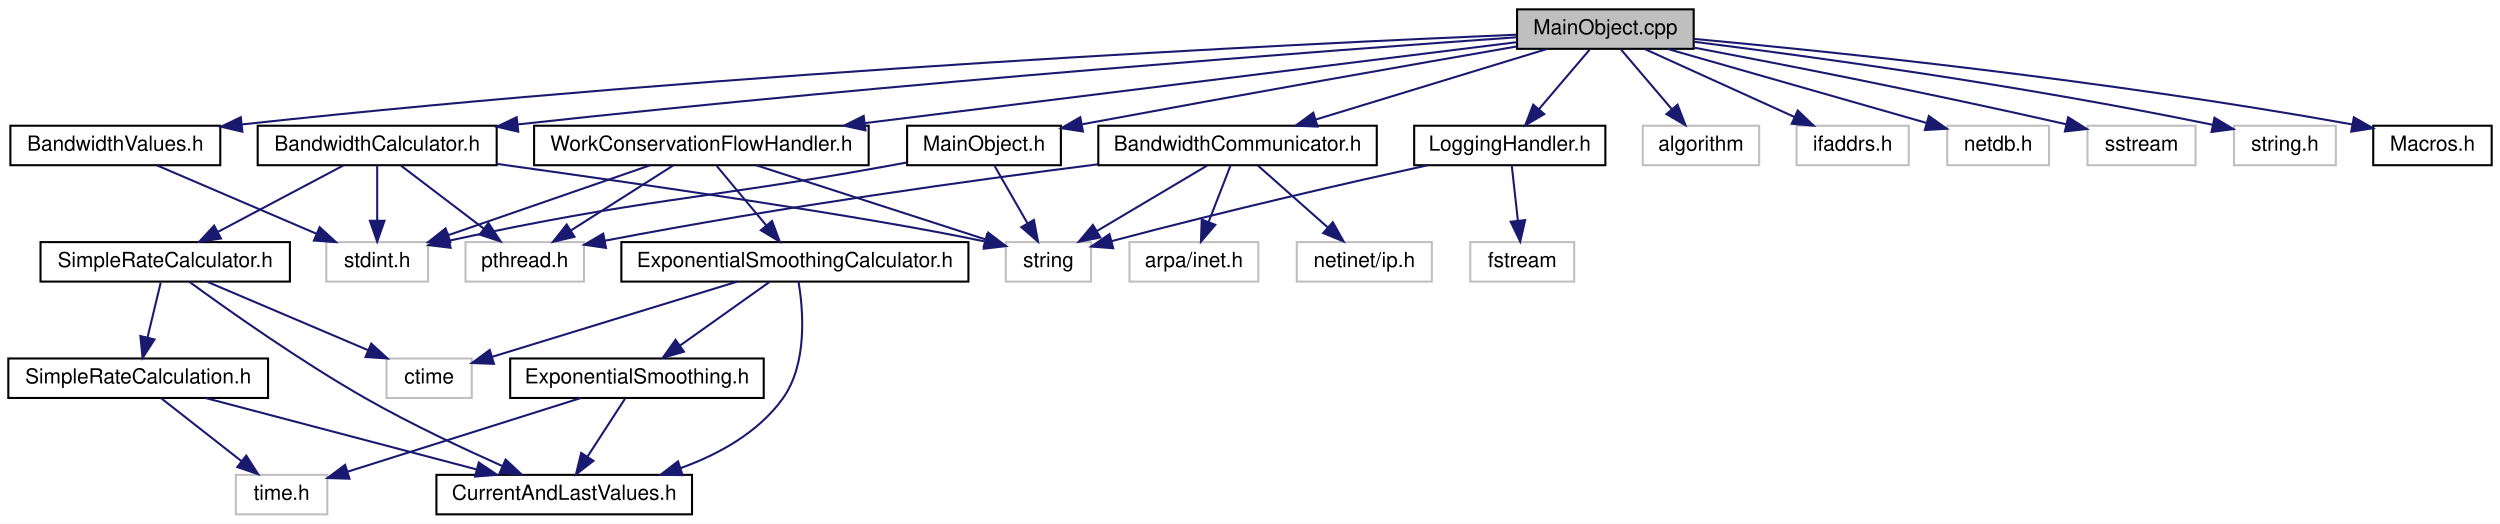
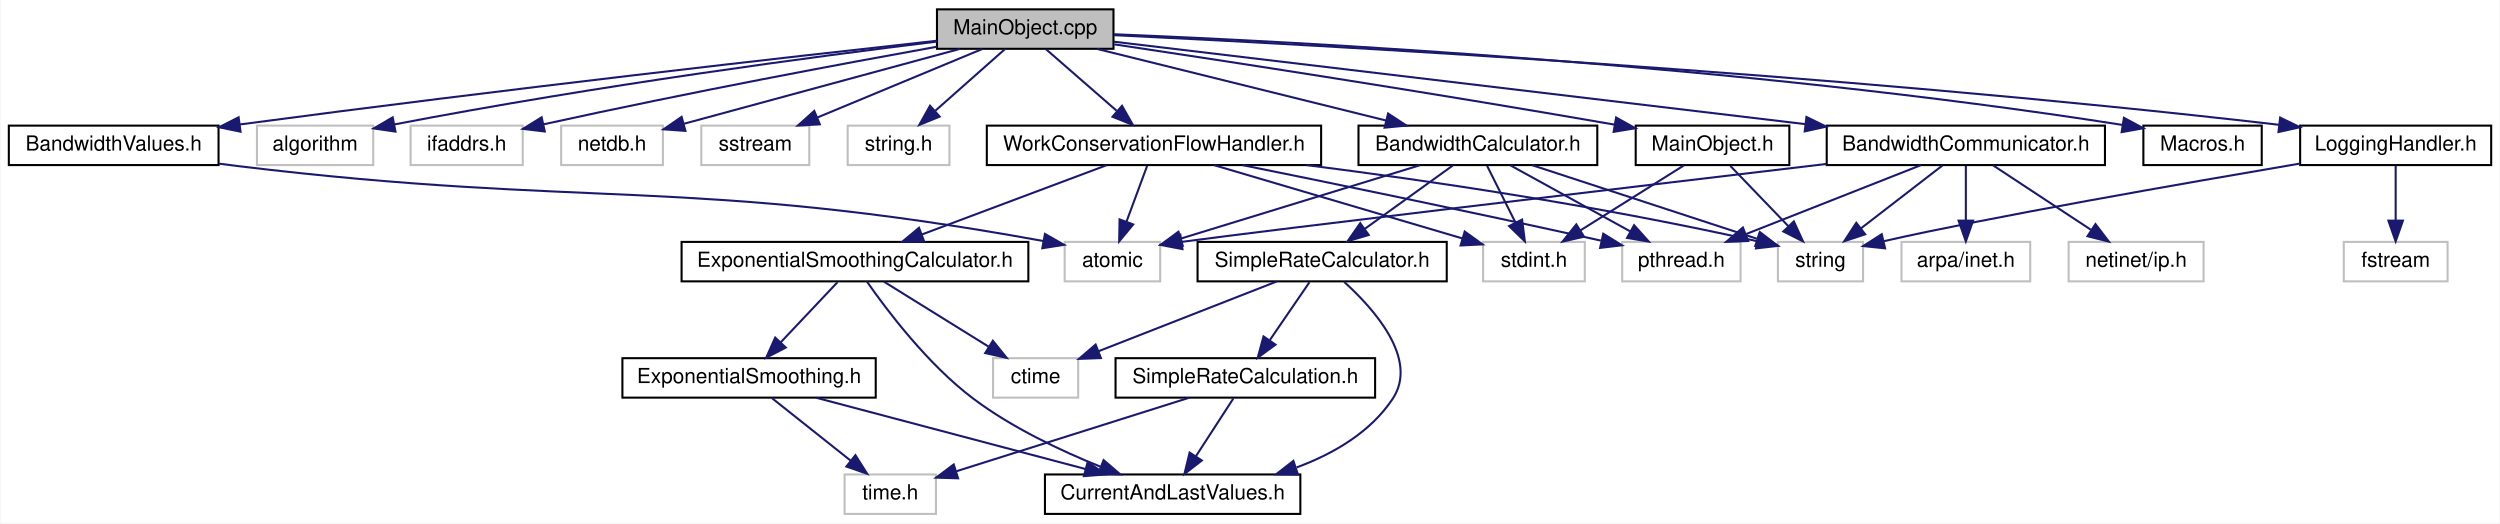
- <svg xmlns="http://www.w3.org/2000/svg" xmlns:xlink="http://www.w3.org/1999/xlink" width="1203pt" height="252pt" viewBox="0.00 0.00 1203.00 252.00">
+ <svg xmlns="http://www.w3.org/2000/svg" xmlns:xlink="http://www.w3.org/1999/xlink" width="1204pt" height="252pt" viewBox="0.00 0.00 1203.50 252.00">
  <g id="graph0" class="graph" transform="scale(1 1) rotate(0) translate(4 248)">
-     <polygon fill="white" stroke="none" points="-4,4 -4,-248 1199,-248 1199,4 -4,4" />
+     <polygon fill="white" stroke="none" points="-4,4 -4,-248 1199.5,-248 1199.5,4 -4,4" />
    <g id="node1" class="node">
-       <polygon fill="#bfbfbf" stroke="black" points="726,-224.5 726,-243.5 811,-243.5 811,-224.5 726,-224.5" />
-       <text text-anchor="middle" x="768.5" y="-231.5" font-family="Helvetica,sans-Serif" font-size="10.00">MainObject.cpp</text>
+       <polygon fill="#bfbfbf" stroke="black" points="447,-224.5 447,-243.5 532,-243.5 532,-224.5 447,-224.5" />
+       <text text-anchor="middle" x="489.5" y="-231.5" font-family="Helvetica,sans-Serif" font-size="10.00">MainObject.cpp</text>
    </g>
    <g id="node2" class="node">
      <g id="a_node2">
        <a xlink:href="MainObject_8h.html" target="_top" xlink:title="MainObject.h">
-           <polygon fill="white" stroke="black" points="432.5,-168.5 432.5,-187.5 506.5,-187.5 506.5,-168.5 432.5,-168.5" />
-           <text text-anchor="middle" x="469.5" y="-175.5" font-family="Helvetica,sans-Serif" font-size="10.00">MainObject.h</text>
+           <polygon fill="white" stroke="black" points="783.5,-168.5 783.5,-187.5 857.5,-187.5 857.5,-168.5 783.5,-168.5" />
+           <text text-anchor="middle" x="820.5" y="-175.5" font-family="Helvetica,sans-Serif" font-size="10.00">MainObject.h</text>
        </a>
      </g>
    </g>
    <g id="edge1" class="edge">
-       <path fill="none" stroke="midnightblue" d="M725.933,-225.659C677.686,-217.287 596.408,-203.03 516.843,-188.227" />
-       <polygon fill="midnightblue" stroke="midnightblue" points="517.119,-184.718 506.647,-186.325 515.835,-191.599 517.119,-184.718" />
+       <path fill="none" stroke="midnightblue" d="M532.392,-226.642C586.105,-218.582 681.198,-203.996 773.27,-187.989" />
+       <polygon fill="midnightblue" stroke="midnightblue" points="774.071,-191.402 783.32,-186.234 772.867,-184.506 774.071,-191.402" />
    </g>
    <g id="node5" class="node">
-       <polygon fill="white" stroke="#bfbfbf" points="786.5,-168.5 786.5,-187.5 842.5,-187.5 842.5,-168.5 786.5,-168.5" />
-       <text text-anchor="middle" x="814.5" y="-175.5" font-family="Helvetica,sans-Serif" font-size="10.00">algorithm</text>
+       <polygon fill="white" stroke="#bfbfbf" points="119.5,-168.5 119.5,-187.5 175.5,-187.5 175.5,-168.5 119.5,-168.5" />
+       <text text-anchor="middle" x="147.5" y="-175.5" font-family="Helvetica,sans-Serif" font-size="10.00">algorithm</text>
    </g>
    <g id="edge4" class="edge">
-       <path fill="none" stroke="midnightblue" d="M776.096,-224.083C782.727,-216.298 792.521,-204.801 800.558,-195.367" />
-       <polygon fill="midnightblue" stroke="midnightblue" points="803.225,-197.633 807.045,-187.751 797.896,-193.094 803.225,-197.633" />
+       <path fill="none" stroke="midnightblue" d="M446.856,-227.968C389.601,-220.935 284.538,-207.061 185.586,-188.063" />
+       <polygon fill="midnightblue" stroke="midnightblue" points="186.207,-184.619 175.723,-186.149 184.872,-191.49 186.207,-184.619" />
    </g>
    <g id="node6" class="node">
-       <polygon fill="white" stroke="#bfbfbf" points="860.5,-168.5 860.5,-187.5 914.5,-187.5 914.5,-168.5 860.5,-168.5" />
-       <text text-anchor="middle" x="887.5" y="-175.5" font-family="Helvetica,sans-Serif" font-size="10.00">ifaddrs.h</text>
+       <polygon fill="white" stroke="#bfbfbf" points="193.5,-168.5 193.5,-187.5 247.5,-187.5 247.5,-168.5 193.5,-168.5" />
+       <text text-anchor="middle" x="220.5" y="-175.5" font-family="Helvetica,sans-Serif" font-size="10.00">ifaddrs.h</text>
    </g>
    <g id="edge5" class="edge">
-       <path fill="none" stroke="midnightblue" d="M787.356,-224.444C806.766,-215.636 837.23,-201.812 859.465,-191.722" />
-       <polygon fill="midnightblue" stroke="midnightblue" points="861.072,-194.836 868.732,-187.516 858.18,-188.462 861.072,-194.836" />
+       <path fill="none" stroke="midnightblue" d="M446.84,-225.478C402.112,-217.432 329.557,-203.932 257.719,-188.177" />
+       <polygon fill="midnightblue" stroke="midnightblue" points="258.109,-184.679 247.59,-185.939 256.599,-191.514 258.109,-184.679" />
    </g>
    <g id="node7" class="node">
-       <polygon fill="white" stroke="#bfbfbf" points="933,-168.5 933,-187.5 982,-187.5 982,-168.5 933,-168.5" />
-       <text text-anchor="middle" x="957.5" y="-175.5" font-family="Helvetica,sans-Serif" font-size="10.00">netdb.h</text>
+       <polygon fill="white" stroke="#bfbfbf" points="266,-168.5 266,-187.5 315,-187.5 315,-168.5 266,-168.5" />
+       <text text-anchor="middle" x="290.5" y="-175.5" font-family="Helvetica,sans-Serif" font-size="10.00">netdb.h</text>
    </g>
    <g id="edge6" class="edge">
-       <path fill="none" stroke="midnightblue" d="M798.448,-224.444C832.268,-214.78 887.22,-199.08 922.861,-188.897" />
-       <polygon fill="midnightblue" stroke="midnightblue" points="924.158,-192.166 932.812,-186.054 922.235,-185.436 924.158,-192.166" />
+       <path fill="none" stroke="midnightblue" d="M457.968,-224.444C421.804,-214.63 362.695,-198.591 325.237,-188.426" />
+       <polygon fill="midnightblue" stroke="midnightblue" points="325.851,-184.966 315.283,-185.725 324.017,-191.722 325.851,-184.966" />
    </g>
    <g id="node8" class="node">
-       <polygon fill="white" stroke="#bfbfbf" points="1000.5,-168.5 1000.5,-187.5 1052.5,-187.5 1052.5,-168.5 1000.5,-168.5" />
-       <text text-anchor="middle" x="1026.5" y="-175.5" font-family="Helvetica,sans-Serif" font-size="10.00">sstream</text>
+       <polygon fill="white" stroke="#bfbfbf" points="333.5,-168.5 333.5,-187.5 385.5,-187.5 385.5,-168.5 333.5,-168.5" />
+       <text text-anchor="middle" x="359.5" y="-175.5" font-family="Helvetica,sans-Serif" font-size="10.00">sstream</text>
    </g>
    <g id="edge7" class="edge">
-       <path fill="none" stroke="midnightblue" d="M811.394,-225.038C854.291,-216.921 922.378,-203.621 990.166,-188.218" />
-       <polygon fill="midnightblue" stroke="midnightblue" points="991.196,-191.573 1000.16,-185.93 989.634,-184.749 991.196,-191.573" />
+       <path fill="none" stroke="midnightblue" d="M468.901,-224.444C447.507,-215.557 413.819,-201.563 389.476,-191.451" />
+       <polygon fill="midnightblue" stroke="midnightblue" points="390.58,-188.12 380.003,-187.516 387.895,-194.585 390.58,-188.12" />
    </g>
    <g id="node9" class="node">
-       <polygon fill="white" stroke="#bfbfbf" points="1071,-168.5 1071,-187.5 1120,-187.5 1120,-168.5 1071,-168.5" />
-       <text text-anchor="middle" x="1095.5" y="-175.5" font-family="Helvetica,sans-Serif" font-size="10.00">string.h</text>
+       <polygon fill="white" stroke="#bfbfbf" points="404,-168.5 404,-187.5 453,-187.5 453,-168.5 404,-168.5" />
+       <text text-anchor="middle" x="428.5" y="-175.5" font-family="Helvetica,sans-Serif" font-size="10.00">string.h</text>
    </g>
    <g id="edge8" class="edge">
-       <path fill="none" stroke="midnightblue" d="M811.457,-227.857C866.829,-220.909 966.242,-207.353 1060.68,-187.973" />
-       <polygon fill="midnightblue" stroke="midnightblue" points="1061.61,-191.355 1070.69,-185.893 1060.19,-184.501 1061.61,-191.355" />
+       <path fill="none" stroke="midnightblue" d="M479.699,-224.324C470.682,-216.341 457.094,-204.313 446.182,-194.653" />
+       <polygon fill="midnightblue" stroke="midnightblue" points="448.287,-191.842 438.479,-187.834 443.647,-197.083 448.287,-191.842" />
    </g>
    <g id="node10" class="node">
      <g id="a_node10">
        <a xlink:href="BandwidthCalculator_8h.html" target="_top" xlink:title="BandwidthCalculator.h">
-           <polygon fill="white" stroke="black" points="120,-168.5 120,-187.5 235,-187.5 235,-168.5 120,-168.5" />
-           <text text-anchor="middle" x="177.5" y="-175.5" font-family="Helvetica,sans-Serif" font-size="10.00">BandwidthCalculator.h</text>
+           <polygon fill="white" stroke="black" points="650,-168.5 650,-187.5 765,-187.5 765,-168.5 650,-168.5" />
+           <text text-anchor="middle" x="707.5" y="-175.5" font-family="Helvetica,sans-Serif" font-size="10.00">BandwidthCalculator.h</text>
        </a>
      </g>
    </g>
    <g id="edge9" class="edge">
-       <path fill="none" stroke="midnightblue" d="M725.897,-230.074C638.028,-223.883 430.082,-208.423 245.25,-188.147" />
-       <polygon fill="midnightblue" stroke="midnightblue" points="245.396,-184.642 235.072,-187.023 244.627,-191.6 245.396,-184.642" />
-     </g>
-     <g id="node17" class="node">
-       <g id="a_node17">
+       <path fill="none" stroke="midnightblue" d="M524.043,-224.444C561.753,-215.102 622.24,-200.119 663.365,-189.933" />
+       <polygon fill="midnightblue" stroke="midnightblue" points="664.254,-193.318 673.119,-187.516 662.571,-186.524 664.254,-193.318" />
+     </g>
+     <g id="node18" class="node">
+       <g id="a_node18">
        <a xlink:href="BandwidthCommunicator_8h.html" target="_top" xlink:title="BandwidthCommunicator.h">
-           <polygon fill="white" stroke="black" points="524.5,-168.5 524.5,-187.5 658.5,-187.5 658.5,-168.5 524.5,-168.5" />
-           <text text-anchor="middle" x="591.5" y="-175.5" font-family="Helvetica,sans-Serif" font-size="10.00">BandwidthCommunicator.h</text>
-         </a>
-       </g>
-     </g>
-     <g id="edge19" class="edge">
-       <path fill="none" stroke="midnightblue" d="M740.454,-224.444C710.418,-215.28 662.587,-200.688 629.257,-190.519" />
-       <polygon fill="midnightblue" stroke="midnightblue" points="630.001,-187.087 619.415,-187.516 627.958,-193.782 630.001,-187.087" />
-     </g>
-     <g id="node20" class="node">
-       <g id="a_node20">
-         <a xlink:href="BandwidthValues_8h.html" target="_top" xlink:title="BandwidthValues.h">
-           <polygon fill="white" stroke="black" points="1,-168.5 1,-187.5 102,-187.5 102,-168.5 1,-168.5" />
-           <text text-anchor="middle" x="51.5" y="-175.5" font-family="Helvetica,sans-Serif" font-size="10.00">BandwidthValues.h</text>
-         </a>
-       </g>
-     </g>
-     <g id="edge24" class="edge">
-       <path fill="none" stroke="midnightblue" d="M725.665,-231.305C622.089,-226.941 349.685,-213.886 112.511,-188.142" />
-       <polygon fill="midnightblue" stroke="midnightblue" points="112.635,-184.635 102.313,-187.025 111.873,-191.594 112.635,-184.635" />
+           <polygon fill="white" stroke="black" points="875.5,-168.5 875.5,-187.5 1009.5,-187.5 1009.5,-168.5 875.5,-168.5" />
+           <text text-anchor="middle" x="942.5" y="-175.5" font-family="Helvetica,sans-Serif" font-size="10.00">BandwidthCommunicator.h</text>
+         </a>
+       </g>
+     </g>
+     <g id="edge20" class="edge">
+       <path fill="none" stroke="midnightblue" d="M532.117,-227.92C608.378,-218.829 769.175,-199.661 865.294,-188.203" />
+       <polygon fill="midnightblue" stroke="midnightblue" points="865.734,-191.676 875.25,-187.017 864.906,-184.725 865.734,-191.676" />
    </g>
    <g id="node21" class="node">
      <g id="a_node21">
+         <a xlink:href="BandwidthValues_8h.html" target="_top" xlink:title="BandwidthValues.h">
+           <polygon fill="white" stroke="black" points="0,-168.5 0,-187.5 101,-187.5 101,-168.5 0,-168.5" />
+           <text text-anchor="middle" x="50.5" y="-175.5" font-family="Helvetica,sans-Serif" font-size="10.00">BandwidthValues.h</text>
+         </a>
+       </g>
+     </g>
+     <g id="edge26" class="edge">
+       <path fill="none" stroke="midnightblue" d="M446.818,-228.365C378.376,-220.837 239.598,-205.186 111.233,-188.062" />
+       <polygon fill="midnightblue" stroke="midnightblue" points="111.6,-184.58 101.223,-186.72 110.67,-191.518 111.6,-184.58" />
+     </g>
+     <g id="node22" class="node">
+       <g id="a_node22">
        <a xlink:href="LoggingHandler_8h.html" target="_top" xlink:title="LoggingHandler.h">
-           <polygon fill="white" stroke="black" points="676.5,-168.5 676.5,-187.5 768.5,-187.5 768.5,-168.5 676.5,-168.5" />
-           <text text-anchor="middle" x="722.5" y="-175.5" font-family="Helvetica,sans-Serif" font-size="10.00">LoggingHandler.h</text>
-         </a>
-       </g>
-     </g>
-     <g id="edge26" class="edge">
-       <path fill="none" stroke="midnightblue" d="M760.904,-224.083C754.273,-216.298 744.479,-204.801 736.442,-195.367" />
-       <polygon fill="midnightblue" stroke="midnightblue" points="739.104,-193.094 729.955,-187.751 733.775,-197.633 739.104,-193.094" />
-     </g>
-     <g id="node23" class="node">
-       <g id="a_node23">
-         <a xlink:href="Macros_8h.html" target="_top" xlink:title="Macros.h">
-           <polygon fill="white" stroke="black" points="1138,-168.5 1138,-187.5 1195,-187.5 1195,-168.5 1138,-168.5" />
-           <text text-anchor="middle" x="1166.5" y="-175.5" font-family="Helvetica,sans-Serif" font-size="10.00">Macros.h</text>
-         </a>
-       </g>
-     </g>
-     <g id="edge29" class="edge">
-       <path fill="none" stroke="midnightblue" d="M811.255,-229.271C877.225,-223.168 1007.95,-209.69 1127.81,-188.14" />
-       <polygon fill="midnightblue" stroke="midnightblue" points="1128.68,-191.539 1137.89,-186.303 1127.42,-184.652 1128.68,-191.539" />
+           <polygon fill="white" stroke="black" points="1103.5,-168.5 1103.5,-187.5 1195.5,-187.5 1195.5,-168.5 1103.5,-168.5" />
+           <text text-anchor="middle" x="1149.5" y="-175.5" font-family="Helvetica,sans-Serif" font-size="10.00">LoggingHandler.h</text>
+         </a>
+       </g>
+     </g>
+     <g id="edge28" class="edge">
+       <path fill="none" stroke="midnightblue" d="M532.091,-231.074C629.458,-226.402 875.974,-213.055 1093.39,-187.896" />
+       <polygon fill="midnightblue" stroke="midnightblue" points="1093.87,-191.364 1103.4,-186.727 1093.06,-184.411 1093.87,-191.364" />
    </g>
    <g id="node24" class="node">
      <g id="a_node24">
+         <a xlink:href="Macros_8h.html" target="_top" xlink:title="Macros.h">
+           <polygon fill="white" stroke="black" points="1028,-168.5 1028,-187.5 1085,-187.5 1085,-168.5 1028,-168.5" />
+           <text text-anchor="middle" x="1056.5" y="-175.5" font-family="Helvetica,sans-Serif" font-size="10.00">Macros.h</text>
+         </a>
+       </g>
+     </g>
+     <g id="edge31" class="edge">
+       <path fill="none" stroke="midnightblue" d="M532.273,-231.504C621.005,-227.94 831.627,-217.088 1017.98,-187.826" />
+       <polygon fill="midnightblue" stroke="midnightblue" points="1018.63,-191.266 1027.96,-186.238 1017.53,-184.353 1018.63,-191.266" />
+     </g>
+     <g id="node25" class="node">
+       <g id="a_node25">
        <a xlink:href="WorkConservationFlowHandler_8h.html" target="_top" xlink:title="WorkConservationFlowHandler.h">
-           <polygon fill="white" stroke="black" points="253,-168.5 253,-187.5 414,-187.5 414,-168.5 253,-168.5" />
-           <text text-anchor="middle" x="333.5" y="-175.5" font-family="Helvetica,sans-Serif" font-size="10.00">WorkConservationFlowHandler.h</text>
-         </a>
-       </g>
-     </g>
-     <g id="edge30" class="edge">
-       <path fill="none" stroke="midnightblue" d="M725.998,-227.724C653.362,-218.707 504.286,-200.201 412.208,-188.771" />
-       <polygon fill="midnightblue" stroke="midnightblue" points="412.455,-185.275 402.1,-187.516 411.593,-192.221 412.455,-185.275" />
+           <polygon fill="white" stroke="black" points="471,-168.5 471,-187.5 632,-187.5 632,-168.5 471,-168.5" />
+           <text text-anchor="middle" x="551.5" y="-175.5" font-family="Helvetica,sans-Serif" font-size="10.00">WorkConservationFlowHandler.h</text>
+         </a>
+       </g>
+     </g>
+     <g id="edge32" class="edge">
+       <path fill="none" stroke="midnightblue" d="M499.461,-224.324C508.627,-216.341 522.437,-204.313 533.528,-194.653" />
+       <polygon fill="midnightblue" stroke="midnightblue" points="536.115,-197.041 541.357,-187.834 531.518,-191.762 536.115,-197.041" />
    </g>
    <g id="node3" class="node">
-       <polygon fill="white" stroke="#bfbfbf" points="153,-112.5 153,-131.5 202,-131.5 202,-112.5 153,-112.5" />
-       <text text-anchor="middle" x="177.5" y="-119.5" font-family="Helvetica,sans-Serif" font-size="10.00">stdint.h</text>
+       <polygon fill="white" stroke="#bfbfbf" points="710,-112.5 710,-131.5 759,-131.5 759,-112.5 710,-112.5" />
+       <text text-anchor="middle" x="734.5" y="-119.5" font-family="Helvetica,sans-Serif" font-size="10.00">stdint.h</text>
    </g>
    <g id="edge2" class="edge">
-       <path fill="none" stroke="midnightblue" d="M432.313,-169.804C428.996,-169.185 425.689,-168.576 422.5,-168 331.574,-151.576 305.537,-152.513 212.165,-132.212" />
-       <polygon fill="midnightblue" stroke="midnightblue" points="212.82,-128.773 202.302,-130.044 211.317,-135.61 212.82,-128.773" />
+       <path fill="none" stroke="midnightblue" d="M806.683,-168.324C793.267,-159.9 772.676,-146.971 756.914,-137.074" />
+       <polygon fill="midnightblue" stroke="midnightblue" points="758.613,-134.008 748.283,-131.655 754.891,-139.936 758.613,-134.008" />
    </g>
    <g id="node4" class="node">
-       <polygon fill="white" stroke="#bfbfbf" points="480,-112.5 480,-131.5 521,-131.5 521,-112.5 480,-112.5" />
-       <text text-anchor="middle" x="500.5" y="-119.5" font-family="Helvetica,sans-Serif" font-size="10.00">string</text>
+       <polygon fill="white" stroke="#bfbfbf" points="852,-112.5 852,-131.5 893,-131.5 893,-112.5 852,-112.5" />
+       <text text-anchor="middle" x="872.5" y="-119.5" font-family="Helvetica,sans-Serif" font-size="10.00">string</text>
    </g>
    <g id="edge3" class="edge">
-       <path fill="none" stroke="midnightblue" d="M474.619,-168.083C478.908,-160.613 485.158,-149.724 490.442,-140.52" />
-       <polygon fill="midnightblue" stroke="midnightblue" points="493.533,-142.166 495.476,-131.751 487.462,-138.681 493.533,-142.166" />
+       <path fill="none" stroke="midnightblue" d="M829.087,-168.083C836.659,-160.22 847.878,-148.569 857.014,-139.081" />
+       <polygon fill="midnightblue" stroke="midnightblue" points="859.658,-141.382 864.073,-131.751 854.615,-136.527 859.658,-141.382" />
+     </g>
+     <g id="edge12" class="edge">
+       <path fill="none" stroke="midnightblue" d="M711.959,-168.083C715.654,-160.691 721.023,-149.953 725.594,-140.811" />
+       <polygon fill="midnightblue" stroke="midnightblue" points="728.783,-142.261 730.124,-131.751 722.522,-139.13 728.783,-142.261" />
+     </g>
+     <g id="edge13" class="edge">
+       <path fill="none" stroke="midnightblue" d="M733.645,-168.444C763.036,-158.825 810.705,-143.224 841.831,-133.037" />
+       <polygon fill="midnightblue" stroke="midnightblue" points="843.287,-136.244 851.702,-129.807 841.109,-129.591 843.287,-136.244" />
+     </g>
+     <g id="node11" class="node">
+       <polygon fill="white" stroke="#bfbfbf" points="508.5,-112.5 508.5,-131.5 554.5,-131.5 554.5,-112.5 508.5,-112.5" />
+       <text text-anchor="middle" x="531.5" y="-119.5" font-family="Helvetica,sans-Serif" font-size="10.00">atomic</text>
+     </g>
+     <g id="edge10" class="edge">
+       <path fill="none" stroke="midnightblue" d="M679.612,-168.444C648.341,-158.849 597.67,-143.302 564.464,-133.114" />
+       <polygon fill="midnightblue" stroke="midnightblue" points="565.348,-129.724 554.761,-130.137 563.294,-136.416 565.348,-129.724" />
+     </g>
+     <g id="node12" class="node">
+       <polygon fill="white" stroke="#bfbfbf" points="777,-112.5 777,-131.5 834,-131.5 834,-112.5 777,-112.5" />
+       <text text-anchor="middle" x="805.5" y="-119.5" font-family="Helvetica,sans-Serif" font-size="10.00">pthread.h</text>
    </g>
    <g id="edge11" class="edge">
-       <path fill="none" stroke="midnightblue" d="M177.5,-168.083C177.5,-161.006 177.5,-150.861 177.5,-141.986" />
-       <polygon fill="midnightblue" stroke="midnightblue" points="181,-141.751 177.5,-131.751 174,-141.751 181,-141.751" />
-     </g>
-     <g id="edge12" class="edge">
-       <path fill="none" stroke="midnightblue" d="M235.295,-169.097C303.274,-159.641 413.059,-143.833 469.956,-131.782" />
-       <polygon fill="midnightblue" stroke="midnightblue" points="470.933,-135.151 479.943,-129.578 469.424,-128.315 470.933,-135.151" />
-     </g>
-     <g id="node11" class="node">
-       <polygon fill="white" stroke="#bfbfbf" points="220,-112.5 220,-131.5 277,-131.5 277,-112.5 220,-112.5" />
-       <text text-anchor="middle" x="248.5" y="-119.5" font-family="Helvetica,sans-Serif" font-size="10.00">pthread.h</text>
-     </g>
-     <g id="edge10" class="edge">
-       <path fill="none" stroke="midnightblue" d="M188.907,-168.324C199.609,-160.185 215.841,-147.839 228.663,-138.087" />
-       <polygon fill="midnightblue" stroke="midnightblue" points="231.044,-140.673 236.885,-131.834 226.807,-135.102 231.044,-140.673" />
-     </g>
-     <g id="node12" class="node">
-       <g id="a_node12">
+       <path fill="none" stroke="midnightblue" d="M723.245,-168.324C738.819,-159.743 762.877,-146.486 780.959,-136.522" />
+       <polygon fill="midnightblue" stroke="midnightblue" points="782.724,-139.546 789.794,-131.655 779.346,-133.415 782.724,-139.546" />
+     </g>
+     <g id="node13" class="node">
+       <g id="a_node13">
        <a xlink:href="SimpleRateCalculator_8h.html" target="_top" xlink:title="SimpleRateCalculator.h">
-           <polygon fill="white" stroke="black" points="15.5,-112.5 15.5,-131.5 135.5,-131.5 135.5,-112.5 15.5,-112.5" />
-           <text text-anchor="middle" x="75.5" y="-119.5" font-family="Helvetica,sans-Serif" font-size="10.00">SimpleRateCalculator.h</text>
-         </a>
-       </g>
-     </g>
-     <g id="edge13" class="edge">
-       <path fill="none" stroke="midnightblue" d="M161.112,-168.324C144.829,-159.703 119.633,-146.364 100.784,-136.386" />
-       <polygon fill="midnightblue" stroke="midnightblue" points="102.323,-133.24 91.847,-131.655 99.048,-139.427 102.323,-133.24" />
-     </g>
-     <g id="node13" class="node">
-       <polygon fill="white" stroke="#bfbfbf" points="182,-56.5 182,-75.5 223,-75.5 223,-56.5 182,-56.5" />
-       <text text-anchor="middle" x="202.5" y="-63.5" font-family="Helvetica,sans-Serif" font-size="10.00">ctime</text>
+           <polygon fill="white" stroke="black" points="572.5,-112.5 572.5,-131.5 692.5,-131.5 692.5,-112.5 572.5,-112.5" />
+           <text text-anchor="middle" x="632.5" y="-119.5" font-family="Helvetica,sans-Serif" font-size="10.00">SimpleRateCalculator.h</text>
+         </a>
+       </g>
    </g>
    <g id="edge14" class="edge">
-       <path fill="none" stroke="midnightblue" d="M95.624,-112.444C116.524,-103.557 149.435,-89.563 173.216,-79.451" />
-       <polygon fill="midnightblue" stroke="midnightblue" points="174.638,-82.65 182.471,-75.516 171.898,-76.209 174.638,-82.65" />
+       <path fill="none" stroke="midnightblue" d="M695.45,-168.324C684.037,-160.107 666.669,-147.602 653.065,-137.807" />
+       <polygon fill="midnightblue" stroke="midnightblue" points="654.93,-134.837 644.769,-131.834 650.84,-140.517 654.93,-134.837" />
    </g>
    <g id="node14" class="node">
-       <g id="a_node14">
-         <a xlink:href="CurrentAndLastValues_8h.html" target="_top" xlink:title="CurrentAndLastValues.h">
-           <polygon fill="white" stroke="black" points="206,-0.5 206,-19.5 329,-19.5 329,-0.5 206,-0.5" />
-           <text text-anchor="middle" x="267.5" y="-7.5" font-family="Helvetica,sans-Serif" font-size="10.00">CurrentAndLastValues.h</text>
-         </a>
-       </g>
+       <polygon fill="white" stroke="#bfbfbf" points="474,-56.5 474,-75.5 515,-75.5 515,-56.5 474,-56.5" />
+       <text text-anchor="middle" x="494.5" y="-63.5" font-family="Helvetica,sans-Serif" font-size="10.00">ctime</text>
    </g>
    <g id="edge15" class="edge">
-       <path fill="none" stroke="midnightblue" d="M87.087,-112.412C104.925,-99.384 140.416,-74.216 172.5,-56 193.718,-43.953 218.684,-32.216 237.697,-23.75" />
-       <polygon fill="midnightblue" stroke="midnightblue" points="239.301,-26.868 247.045,-19.637 236.482,-20.461 239.301,-26.868" />
+       <path fill="none" stroke="midnightblue" d="M610.633,-112.444C587.451,-103.372 550.671,-88.98 524.724,-78.827" />
+       <polygon fill="midnightblue" stroke="midnightblue" points="525.949,-75.548 515.361,-75.163 523.398,-82.066 525.949,-75.548" />
    </g>
    <g id="node15" class="node">
      <g id="a_node15">
+         <a xlink:href="CurrentAndLastValues_8h.html" target="_top" xlink:title="CurrentAndLastValues.h">
+           <polygon fill="white" stroke="black" points="499,-0.5 499,-19.5 622,-19.5 622,-0.5 499,-0.5" />
+           <text text-anchor="middle" x="560.5" y="-7.5" font-family="Helvetica,sans-Serif" font-size="10.00">CurrentAndLastValues.h</text>
+         </a>
+       </g>
+     </g>
+     <g id="edge16" class="edge">
+       <path fill="none" stroke="midnightblue" d="M643.056,-112.269C657.203,-99.485 679.152,-75.116 666.5,-56 655.84,-39.894 638.13,-29.535 620.208,-22.88" />
+       <polygon fill="midnightblue" stroke="midnightblue" points="620.868,-19.41 610.274,-19.55 618.643,-26.047 620.868,-19.41" />
+     </g>
+     <g id="node16" class="node">
+       <g id="a_node16">
        <a xlink:href="SimpleRateCalculation_8h.html" target="_top" xlink:title="SimpleRateCalculation.h">
-           <polygon fill="white" stroke="black" points="0,-56.5 0,-75.5 125,-75.5 125,-56.5 0,-56.5" />
-           <text text-anchor="middle" x="62.5" y="-63.5" font-family="Helvetica,sans-Serif" font-size="10.00">SimpleRateCalculation.h</text>
-         </a>
-       </g>
-     </g>
-     <g id="edge16" class="edge">
-       <path fill="none" stroke="midnightblue" d="M73.353,-112.083C71.631,-104.927 69.153,-94.635 67,-85.691" />
-       <polygon fill="midnightblue" stroke="midnightblue" points="70.35,-84.654 64.607,-75.751 63.545,-86.293 70.35,-84.654" />
+           <polygon fill="white" stroke="black" points="533,-56.5 533,-75.5 658,-75.5 658,-56.5 533,-56.5" />
+           <text text-anchor="middle" x="595.5" y="-63.5" font-family="Helvetica,sans-Serif" font-size="10.00">SimpleRateCalculation.h</text>
+         </a>
+       </g>
    </g>
    <g id="edge17" class="edge">
-       <path fill="none" stroke="midnightblue" d="M94.983,-56.444C130.22,-47.162 186.604,-32.309 225.259,-22.127" />
-       <polygon fill="midnightblue" stroke="midnightblue" points="226.391,-25.448 235.169,-19.516 224.607,-18.679 226.391,-25.448" />
-     </g>
-     <g id="node16" class="node">
-       <polygon fill="white" stroke="#bfbfbf" points="109.5,-0.5 109.5,-19.5 153.5,-19.5 153.5,-0.5 109.5,-0.5" />
-       <text text-anchor="middle" x="131.5" y="-7.5" font-family="Helvetica,sans-Serif" font-size="10.00">time.h</text>
+       <path fill="none" stroke="midnightblue" d="M626.39,-112.083C621.218,-104.534 613.654,-93.495 607.306,-84.23" />
+       <polygon fill="midnightblue" stroke="midnightblue" points="610.036,-82.022 601.496,-75.751 604.261,-85.979 610.036,-82.022" />
    </g>
    <g id="edge18" class="edge">
-       <path fill="none" stroke="midnightblue" d="M73.586,-56.324C83.986,-48.185 99.761,-35.84 112.222,-26.087" />
-       <polygon fill="midnightblue" stroke="midnightblue" points="114.494,-28.753 120.212,-19.834 110.18,-23.241 114.494,-28.753" />
+       <path fill="none" stroke="midnightblue" d="M589.72,-56.083C584.828,-48.534 577.673,-37.495 571.667,-28.23" />
+       <polygon fill="midnightblue" stroke="midnightblue" points="574.548,-26.239 566.172,-19.751 568.674,-30.046 574.548,-26.239" />
+     </g>
+     <g id="node17" class="node">
+       <polygon fill="white" stroke="#bfbfbf" points="402.5,-0.5 402.5,-19.5 446.5,-19.5 446.5,-0.5 402.5,-0.5" />
+       <text text-anchor="middle" x="424.5" y="-7.5" font-family="Helvetica,sans-Serif" font-size="10.00">time.h</text>
+     </g>
+     <g id="edge19" class="edge">
+       <path fill="none" stroke="midnightblue" d="M568.405,-56.444C537.982,-46.837 488.664,-31.262 456.404,-21.075" />
+       <polygon fill="midnightblue" stroke="midnightblue" points="457.165,-17.645 446.575,-17.971 455.057,-24.32 457.165,-17.645" />
+     </g>
+     <g id="edge25" class="edge">
+       <path fill="none" stroke="midnightblue" d="M931.253,-168.324C920.703,-160.185 904.699,-147.839 892.058,-138.087" />
+       <polygon fill="midnightblue" stroke="midnightblue" points="894.007,-135.171 883.951,-131.834 889.731,-140.713 894.007,-135.171" />
+     </g>
+     <g id="edge22" class="edge">
+       <path fill="none" stroke="midnightblue" d="M875.385,-169.048C778.871,-157.61 608.339,-137.392 564.804,-131.504" />
+       <polygon fill="midnightblue" stroke="midnightblue" points="565.224,-128.028 554.817,-130.012 564.19,-134.951 565.224,-128.028" />
+     </g>
+     <g id="edge24" class="edge">
+       <path fill="none" stroke="midnightblue" d="M920.792,-168.444C898.145,-159.517 862.428,-145.439 836.748,-135.317" />
+       <polygon fill="midnightblue" stroke="midnightblue" points="837.693,-131.927 827.106,-131.516 835.126,-138.44 837.693,-131.927" />
+     </g>
+     <g id="node19" class="node">
+       <polygon fill="white" stroke="#bfbfbf" points="911.5,-112.5 911.5,-131.5 973.5,-131.5 973.5,-112.5 911.5,-112.5" />
+       <text text-anchor="middle" x="942.5" y="-119.5" font-family="Helvetica,sans-Serif" font-size="10.00">arpa/inet.h</text>
+     </g>
+     <g id="edge21" class="edge">
+       <path fill="none" stroke="midnightblue" d="M942.5,-168.083C942.5,-161.006 942.5,-150.861 942.5,-141.986" />
+       <polygon fill="midnightblue" stroke="midnightblue" points="946,-141.751 942.5,-131.751 939,-141.751 946,-141.751" />
+     </g>
+     <g id="node20" class="node">
+       <polygon fill="white" stroke="#bfbfbf" points="992,-112.5 992,-131.5 1057,-131.5 1057,-112.5 992,-112.5" />
+       <text text-anchor="middle" x="1024.5" y="-119.5" font-family="Helvetica,sans-Serif" font-size="10.00">netinet/ip.h</text>
    </g>
    <g id="edge23" class="edge">
-       <path fill="none" stroke="midnightblue" d="M576.879,-168.324C562.551,-159.822 540.487,-146.729 523.751,-136.797" />
-       <polygon fill="midnightblue" stroke="midnightblue" points="525.47,-133.748 515.084,-131.655 521.898,-139.768 525.47,-133.748" />
-     </g>
-     <g id="edge22" class="edge">
-       <path fill="none" stroke="midnightblue" d="M524.341,-168.942C464.448,-161.342 374.197,-148.876 287.171,-132.188" />
-       <polygon fill="midnightblue" stroke="midnightblue" points="287.609,-128.708 277.126,-130.24 286.276,-135.58 287.609,-128.708" />
-     </g>
-     <g id="node18" class="node">
-       <polygon fill="white" stroke="#bfbfbf" points="539.5,-112.5 539.5,-131.5 601.5,-131.5 601.5,-112.5 539.5,-112.5" />
-       <text text-anchor="middle" x="570.5" y="-119.5" font-family="Helvetica,sans-Serif" font-size="10.00">arpa/inet.h</text>
-     </g>
-     <g id="edge20" class="edge">
-       <path fill="none" stroke="midnightblue" d="M588.032,-168.083C585.188,-160.77 581.071,-150.181 577.54,-141.103" />
-       <polygon fill="midnightblue" stroke="midnightblue" points="580.79,-139.803 573.903,-131.751 574.266,-142.34 580.79,-139.803" />
-     </g>
-     <g id="node19" class="node">
-       <polygon fill="white" stroke="#bfbfbf" points="620,-112.5 620,-131.5 685,-131.5 685,-112.5 620,-112.5" />
-       <text text-anchor="middle" x="652.5" y="-119.5" font-family="Helvetica,sans-Serif" font-size="10.00">netinet/ip.h</text>
-     </g>
-     <g id="edge21" class="edge">
-       <path fill="none" stroke="midnightblue" d="M601.301,-168.324C610.318,-160.341 623.906,-148.313 634.818,-138.653" />
-       <polygon fill="midnightblue" stroke="midnightblue" points="637.353,-141.083 642.521,-131.834 632.713,-135.842 637.353,-141.083" />
-     </g>
-     <g id="edge25" class="edge">
-       <path fill="none" stroke="midnightblue" d="M71.465,-168.444C92.109,-159.596 124.563,-145.687 148.132,-135.586" />
-       <polygon fill="midnightblue" stroke="midnightblue" points="149.816,-138.673 157.628,-131.516 147.058,-132.239 149.816,-138.673" />
+       <path fill="none" stroke="midnightblue" d="M955.675,-168.324C968.347,-159.979 987.733,-147.212 1002.71,-137.352" />
+       <polygon fill="midnightblue" stroke="midnightblue" points="1004.93,-140.078 1011.36,-131.655 1001.08,-134.231 1004.93,-140.078" />
    </g>
    <g id="edge27" class="edge">
-       <path fill="none" stroke="midnightblue" d="M682.978,-168.48C646.09,-160.362 589.313,-147.447 530.881,-131.972" />
-       <polygon fill="midnightblue" stroke="midnightblue" points="531.674,-128.561 521.11,-129.364 529.869,-135.324 531.674,-128.561" />
-     </g>
-     <g id="node22" class="node">
-       <polygon fill="white" stroke="#bfbfbf" points="703.5,-112.5 703.5,-131.5 753.5,-131.5 753.5,-112.5 703.5,-112.5" />
-       <text text-anchor="middle" x="728.5" y="-119.5" font-family="Helvetica,sans-Serif" font-size="10.00">fstream</text>
-     </g>
-     <g id="edge28" class="edge">
-       <path fill="none" stroke="midnightblue" d="M723.491,-168.083C724.286,-160.927 725.429,-150.635 726.423,-141.691" />
-       <polygon fill="midnightblue" stroke="midnightblue" points="729.902,-142.076 727.528,-131.751 722.945,-141.303 729.902,-142.076" />
-     </g>
-     <g id="edge32" class="edge">
-       <path fill="none" stroke="midnightblue" d="M308.781,-168.444C282.652,-159.399 241.241,-145.064 211.924,-134.916" />
-       <polygon fill="midnightblue" stroke="midnightblue" points="212.698,-131.48 202.103,-131.516 210.408,-138.095 212.698,-131.48" />
+       <path fill="none" stroke="midnightblue" d="M101.212,-169.187C104.352,-168.767 107.468,-168.367 110.5,-168 279.669,-147.501 327.031,-163.035 498.346,-131.899" />
+       <polygon fill="midnightblue" stroke="midnightblue" points="498.997,-135.338 508.197,-130.083 497.728,-128.454 498.997,-135.338" />
+     </g>
+     <g id="edge29" class="edge">
+       <path fill="none" stroke="midnightblue" d="M1103.4,-169.233C1046.87,-159.607 953.341,-143.325 903.108,-131.868" />
+       <polygon fill="midnightblue" stroke="midnightblue" points="903.611,-128.391 893.075,-129.501 902.004,-135.204 903.611,-128.391" />
+     </g>
+     <g id="node23" class="node">
+       <polygon fill="white" stroke="#bfbfbf" points="1124.5,-112.5 1124.5,-131.5 1174.5,-131.5 1174.5,-112.5 1124.5,-112.5" />
+       <text text-anchor="middle" x="1149.5" y="-119.5" font-family="Helvetica,sans-Serif" font-size="10.00">fstream</text>
+     </g>
+     <g id="edge30" class="edge">
+       <path fill="none" stroke="midnightblue" d="M1149.5,-168.083C1149.5,-161.006 1149.5,-150.861 1149.5,-141.986" />
+       <polygon fill="midnightblue" stroke="midnightblue" points="1153,-141.751 1149.5,-131.751 1146,-141.751 1153,-141.751" />
+     </g>
+     <g id="edge34" class="edge">
+       <path fill="none" stroke="midnightblue" d="M580.497,-168.444C612.969,-158.862 665.558,-143.344 700.086,-133.155" />
+       <polygon fill="midnightblue" stroke="midnightblue" points="701.146,-136.491 709.747,-130.304 699.165,-129.778 701.146,-136.491" />
+     </g>
+     <g id="edge35" class="edge">
+       <path fill="none" stroke="midnightblue" d="M624.978,-168.49C681.706,-161.264 762.268,-149.586 841.752,-131.88" />
+       <polygon fill="midnightblue" stroke="midnightblue" points="842.961,-135.195 851.942,-129.575 841.417,-128.367 842.961,-135.195" />
+     </g>
+     <g id="edge36" class="edge">
+       <path fill="none" stroke="midnightblue" d="M548.197,-168.083C545.518,-160.849 541.651,-150.409 538.314,-141.397" />
+       <polygon fill="midnightblue" stroke="midnightblue" points="541.496,-139.913 534.741,-131.751 534.932,-142.344 541.496,-139.913" />
    </g>
    <g id="edge33" class="edge">
-       <path fill="none" stroke="midnightblue" d="M359.962,-168.444C390.004,-158.729 438.916,-142.913 470.392,-132.735" />
-       <polygon fill="midnightblue" stroke="midnightblue" points="471.515,-136.051 479.953,-129.644 469.361,-129.39 471.515,-136.051" />
-     </g>
-     <g id="edge31" class="edge">
-       <path fill="none" stroke="midnightblue" d="M319.843,-168.324C306.584,-159.9 286.232,-146.971 270.654,-137.074" />
-       <polygon fill="midnightblue" stroke="midnightblue" points="272.44,-134.063 262.123,-131.655 268.687,-139.971 272.44,-134.063" />
-     </g>
-     <g id="node25" class="node">
-       <g id="a_node25">
-         <a xlink:href="ExponentialSmoothingCalculator_8h.html" target="_top" xlink:title="ExponentialSmoothingCalculator.h">
-           <polygon fill="white" stroke="black" points="295,-112.5 295,-131.5 462,-131.5 462,-112.5 295,-112.5" />
-           <text text-anchor="middle" x="378.5" y="-119.5" font-family="Helvetica,sans-Serif" font-size="10.00">ExponentialSmoothingCalculator.h</text>
-         </a>
-       </g>
-     </g>
-     <g id="edge34" class="edge">
-       <path fill="none" stroke="midnightblue" d="M340.931,-168.083C347.353,-160.377 356.806,-149.033 364.622,-139.653" />
-       <polygon fill="midnightblue" stroke="midnightblue" points="367.494,-141.674 371.207,-131.751 362.117,-137.193 367.494,-141.674" />
-     </g>
-     <g id="edge35" class="edge">
-       <path fill="none" stroke="midnightblue" d="M350.612,-112.444C318.462,-102.579 265.808,-86.424 232.708,-76.269" />
-       <polygon fill="midnightblue" stroke="midnightblue" points="233.695,-72.91 223.108,-73.323 231.642,-79.602 233.695,-72.91" />
-     </g>
-     <g id="edge36" class="edge">
-       <path fill="none" stroke="midnightblue" d="M380.254,-112.469C382.5,-99.064 384.768,-72.862 372.5,-56 360.726,-39.817 341.919,-29.4 323.454,-22.718" />
-       <polygon fill="midnightblue" stroke="midnightblue" points="324.461,-19.364 313.868,-19.553 322.266,-26.011 324.461,-19.364" />
+       <path fill="none" stroke="midnightblue" d="M594.197,-168.461C635.692,-160.083 700.747,-146.738 766.721,-132.125" />
+       <polygon fill="midnightblue" stroke="midnightblue" points="767.883,-135.452 776.885,-129.865 766.364,-128.619 767.883,-135.452" />
    </g>
    <g id="node26" class="node">
      <g id="a_node26">
+         <a xlink:href="ExponentialSmoothingCalculator_8h.html" target="_top" xlink:title="ExponentialSmoothingCalculator.h">
+           <polygon fill="white" stroke="black" points="324,-112.5 324,-131.5 491,-131.5 491,-112.5 324,-112.5" />
+           <text text-anchor="middle" x="407.5" y="-119.5" font-family="Helvetica,sans-Serif" font-size="10.00">ExponentialSmoothingCalculator.h</text>
+         </a>
+       </g>
+     </g>
+     <g id="edge37" class="edge">
+       <path fill="none" stroke="midnightblue" d="M528.683,-168.444C504.668,-159.438 466.671,-145.189 439.631,-135.049" />
+       <polygon fill="midnightblue" stroke="midnightblue" points="440.803,-131.751 430.21,-131.516 438.345,-138.305 440.803,-131.751" />
+     </g>
+     <g id="edge38" class="edge">
+       <path fill="none" stroke="midnightblue" d="M421.478,-112.324C435.05,-103.9 455.88,-90.971 471.825,-81.074" />
+       <polygon fill="midnightblue" stroke="midnightblue" points="473.906,-83.902 480.557,-75.654 470.214,-77.954 473.906,-83.902" />
+     </g>
+     <g id="edge39" class="edge">
+       <path fill="none" stroke="midnightblue" d="M413.252,-112.405C422.637,-98.913 442.425,-72.594 464.5,-56 483.043,-42.06 506.596,-30.939 525.731,-23.24" />
+       <polygon fill="midnightblue" stroke="midnightblue" points="527.231,-26.413 535.285,-19.529 524.696,-19.887 527.231,-26.413" />
+     </g>
+     <g id="node27" class="node">
+       <g id="a_node27">
        <a xlink:href="ExponentialSmoothing_8h.html" target="_top" xlink:title="ExponentialSmoothing.h">
-           <polygon fill="white" stroke="black" points="241.5,-56.5 241.5,-75.5 363.5,-75.5 363.5,-56.5 241.5,-56.5" />
-           <text text-anchor="middle" x="302.5" y="-63.5" font-family="Helvetica,sans-Serif" font-size="10.00">ExponentialSmoothing.h</text>
-         </a>
-       </g>
-     </g>
-     <g id="edge37" class="edge">
-       <path fill="none" stroke="midnightblue" d="M366.289,-112.324C354.724,-104.107 337.125,-91.602 323.339,-81.807" />
-       <polygon fill="midnightblue" stroke="midnightblue" points="325.112,-78.773 314.933,-75.834 321.057,-84.479 325.112,-78.773" />
-     </g>
-     <g id="edge39" class="edge">
-       <path fill="none" stroke="midnightblue" d="M296.72,-56.083C291.828,-48.534 284.673,-37.495 278.667,-28.23" />
-       <polygon fill="midnightblue" stroke="midnightblue" points="281.548,-26.239 273.172,-19.751 275.674,-30.046 281.548,-26.239" />
-     </g>
-     <g id="edge38" class="edge">
-       <path fill="none" stroke="midnightblue" d="M275.405,-56.444C244.982,-46.837 195.664,-31.262 163.404,-21.075" />
-       <polygon fill="midnightblue" stroke="midnightblue" points="164.165,-17.645 153.575,-17.971 162.057,-24.32 164.165,-17.645" />
+           <polygon fill="white" stroke="black" points="295.5,-56.5 295.5,-75.5 417.5,-75.5 417.5,-56.5 295.5,-56.5" />
+           <text text-anchor="middle" x="356.5" y="-63.5" font-family="Helvetica,sans-Serif" font-size="10.00">ExponentialSmoothing.h</text>
+         </a>
+       </g>
+     </g>
+     <g id="edge40" class="edge">
+       <path fill="none" stroke="midnightblue" d="M399.078,-112.083C391.652,-104.22 380.648,-92.569 371.688,-83.081" />
+       <polygon fill="midnightblue" stroke="midnightblue" points="374.176,-80.618 364.765,-75.751 369.087,-85.424 374.176,-80.618" />
+     </g>
+     <g id="edge42" class="edge">
+       <path fill="none" stroke="midnightblue" d="M388.824,-56.444C423.889,-47.162 479.998,-32.309 518.465,-22.127" />
+       <polygon fill="midnightblue" stroke="midnightblue" points="519.555,-25.459 528.327,-19.516 517.764,-18.692 519.555,-25.459" />
+     </g>
+     <g id="edge41" class="edge">
+       <path fill="none" stroke="midnightblue" d="M367.425,-56.324C377.675,-48.185 393.221,-35.84 405.501,-26.087" />
+       <polygon fill="midnightblue" stroke="midnightblue" points="407.721,-28.794 413.376,-19.834 403.368,-23.312 407.721,-28.794" />
    </g>
  </g>
</svg>
